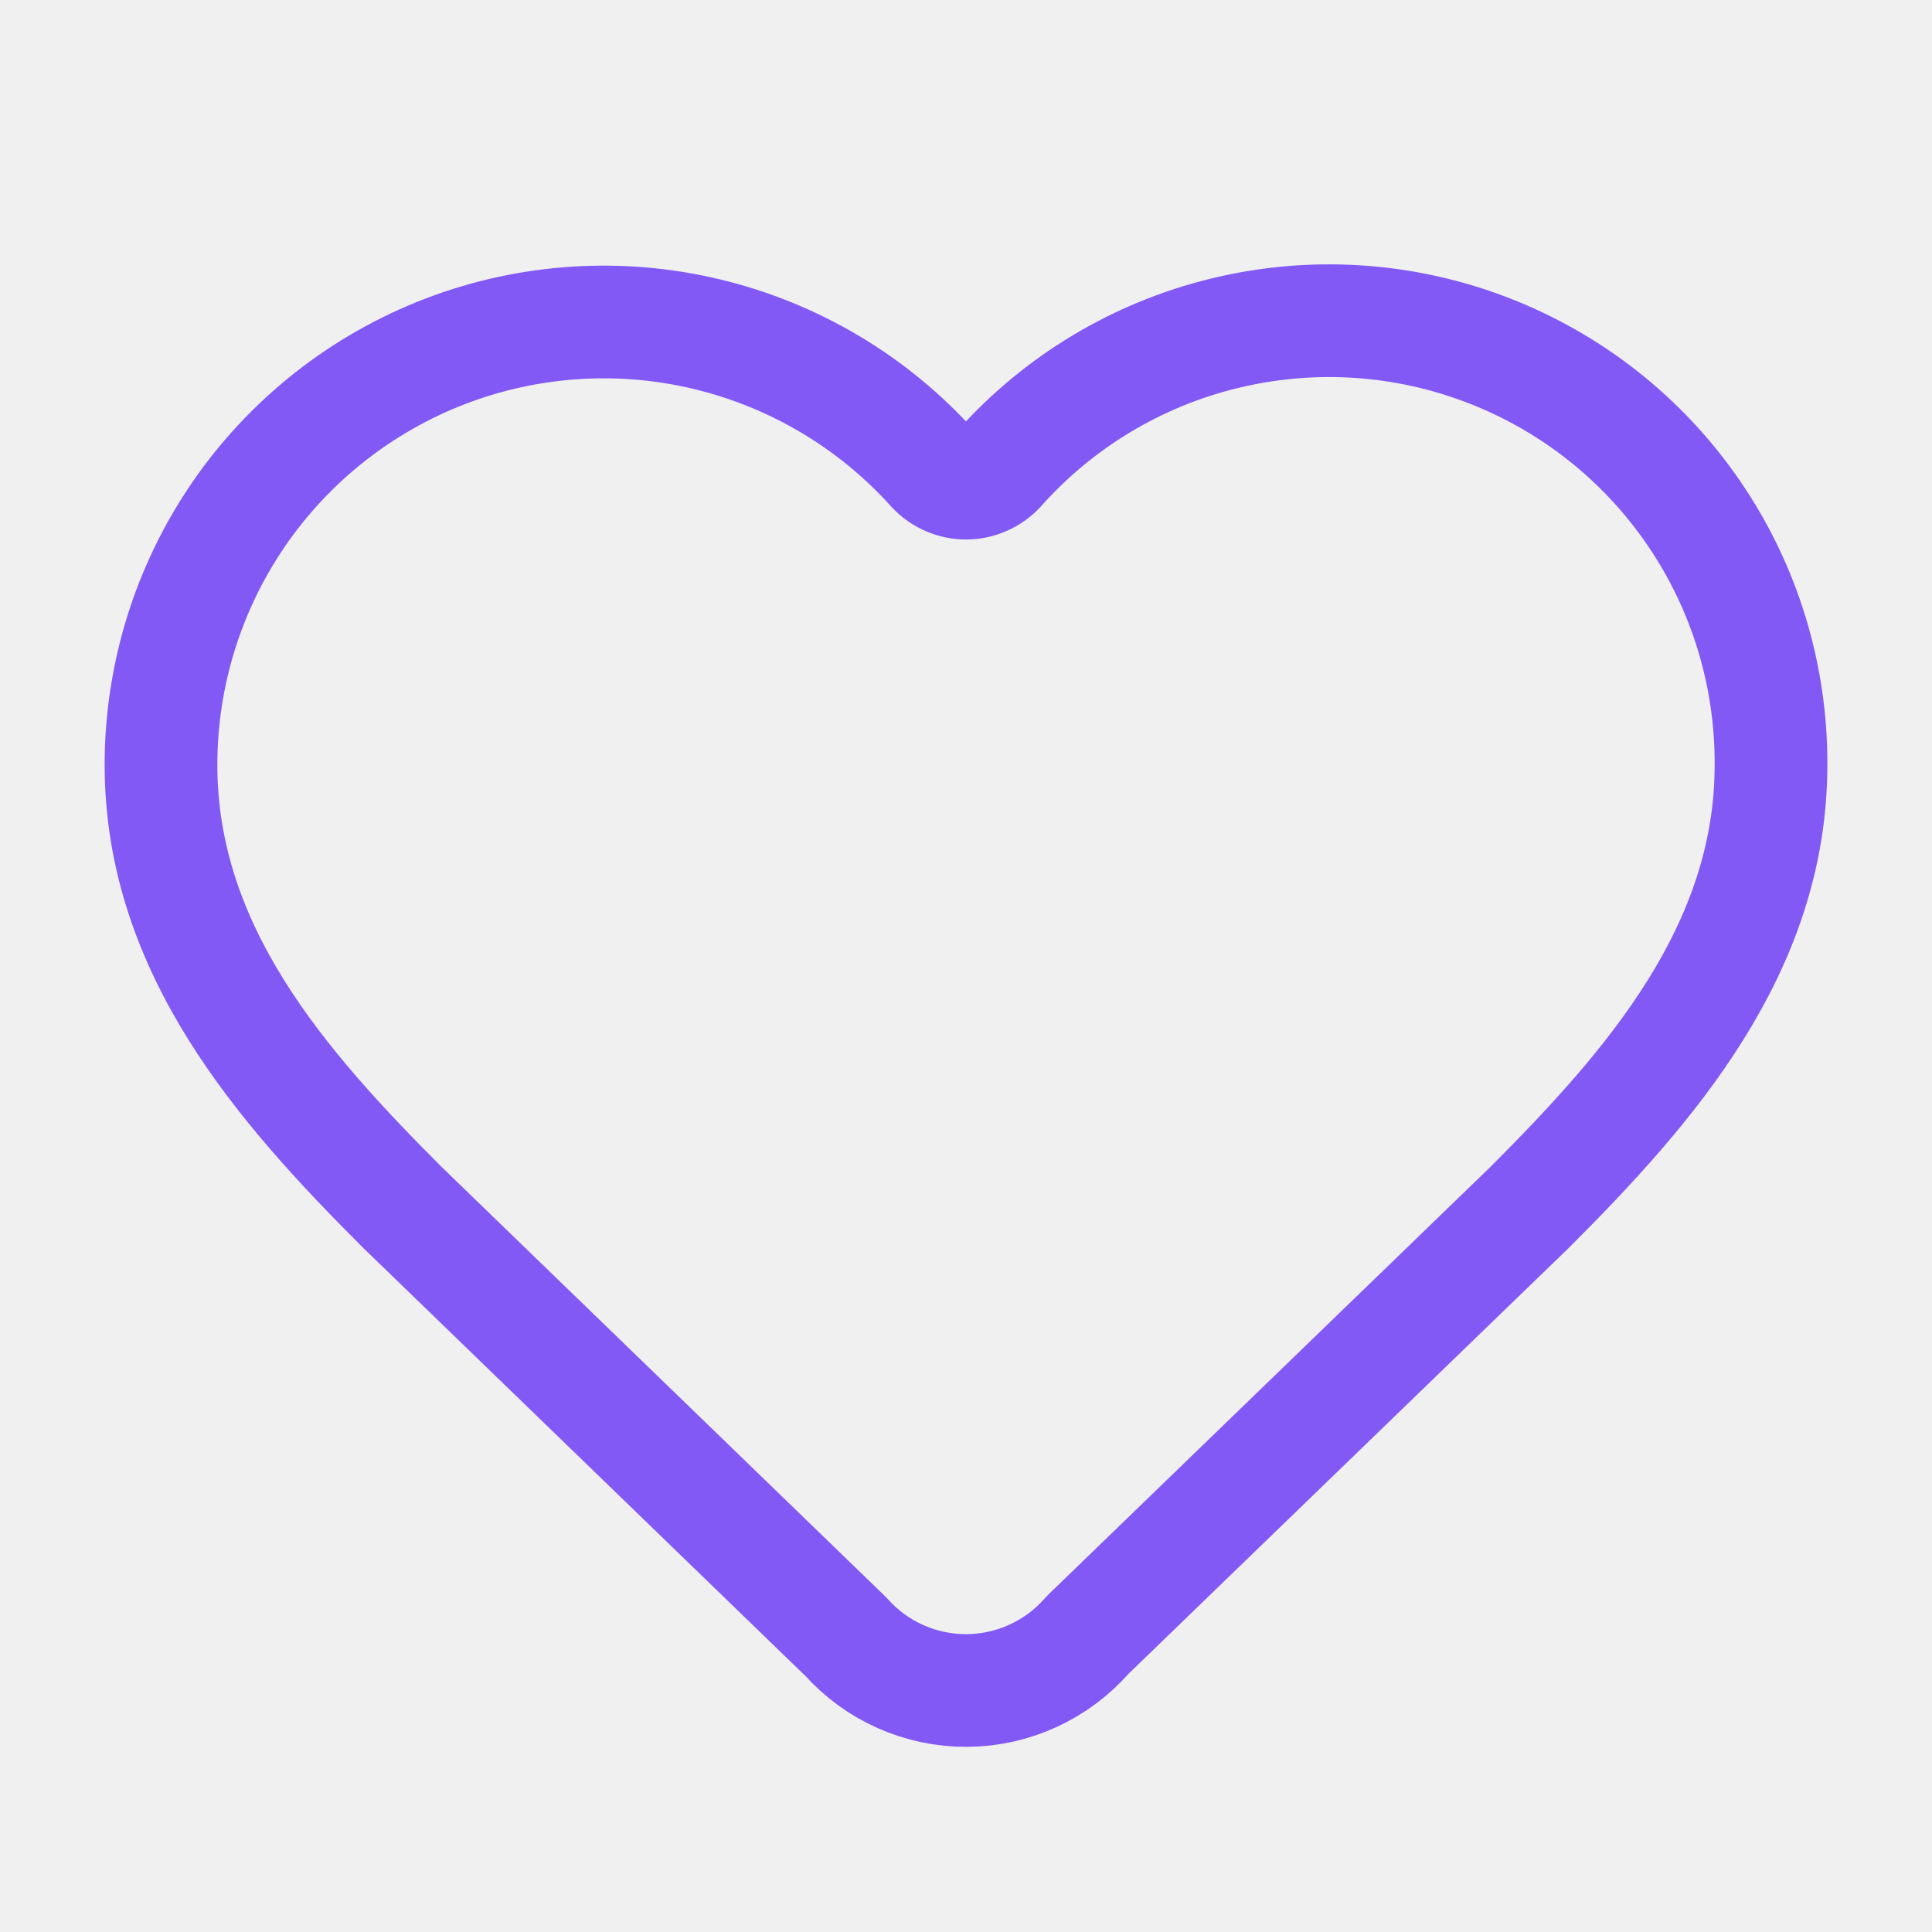
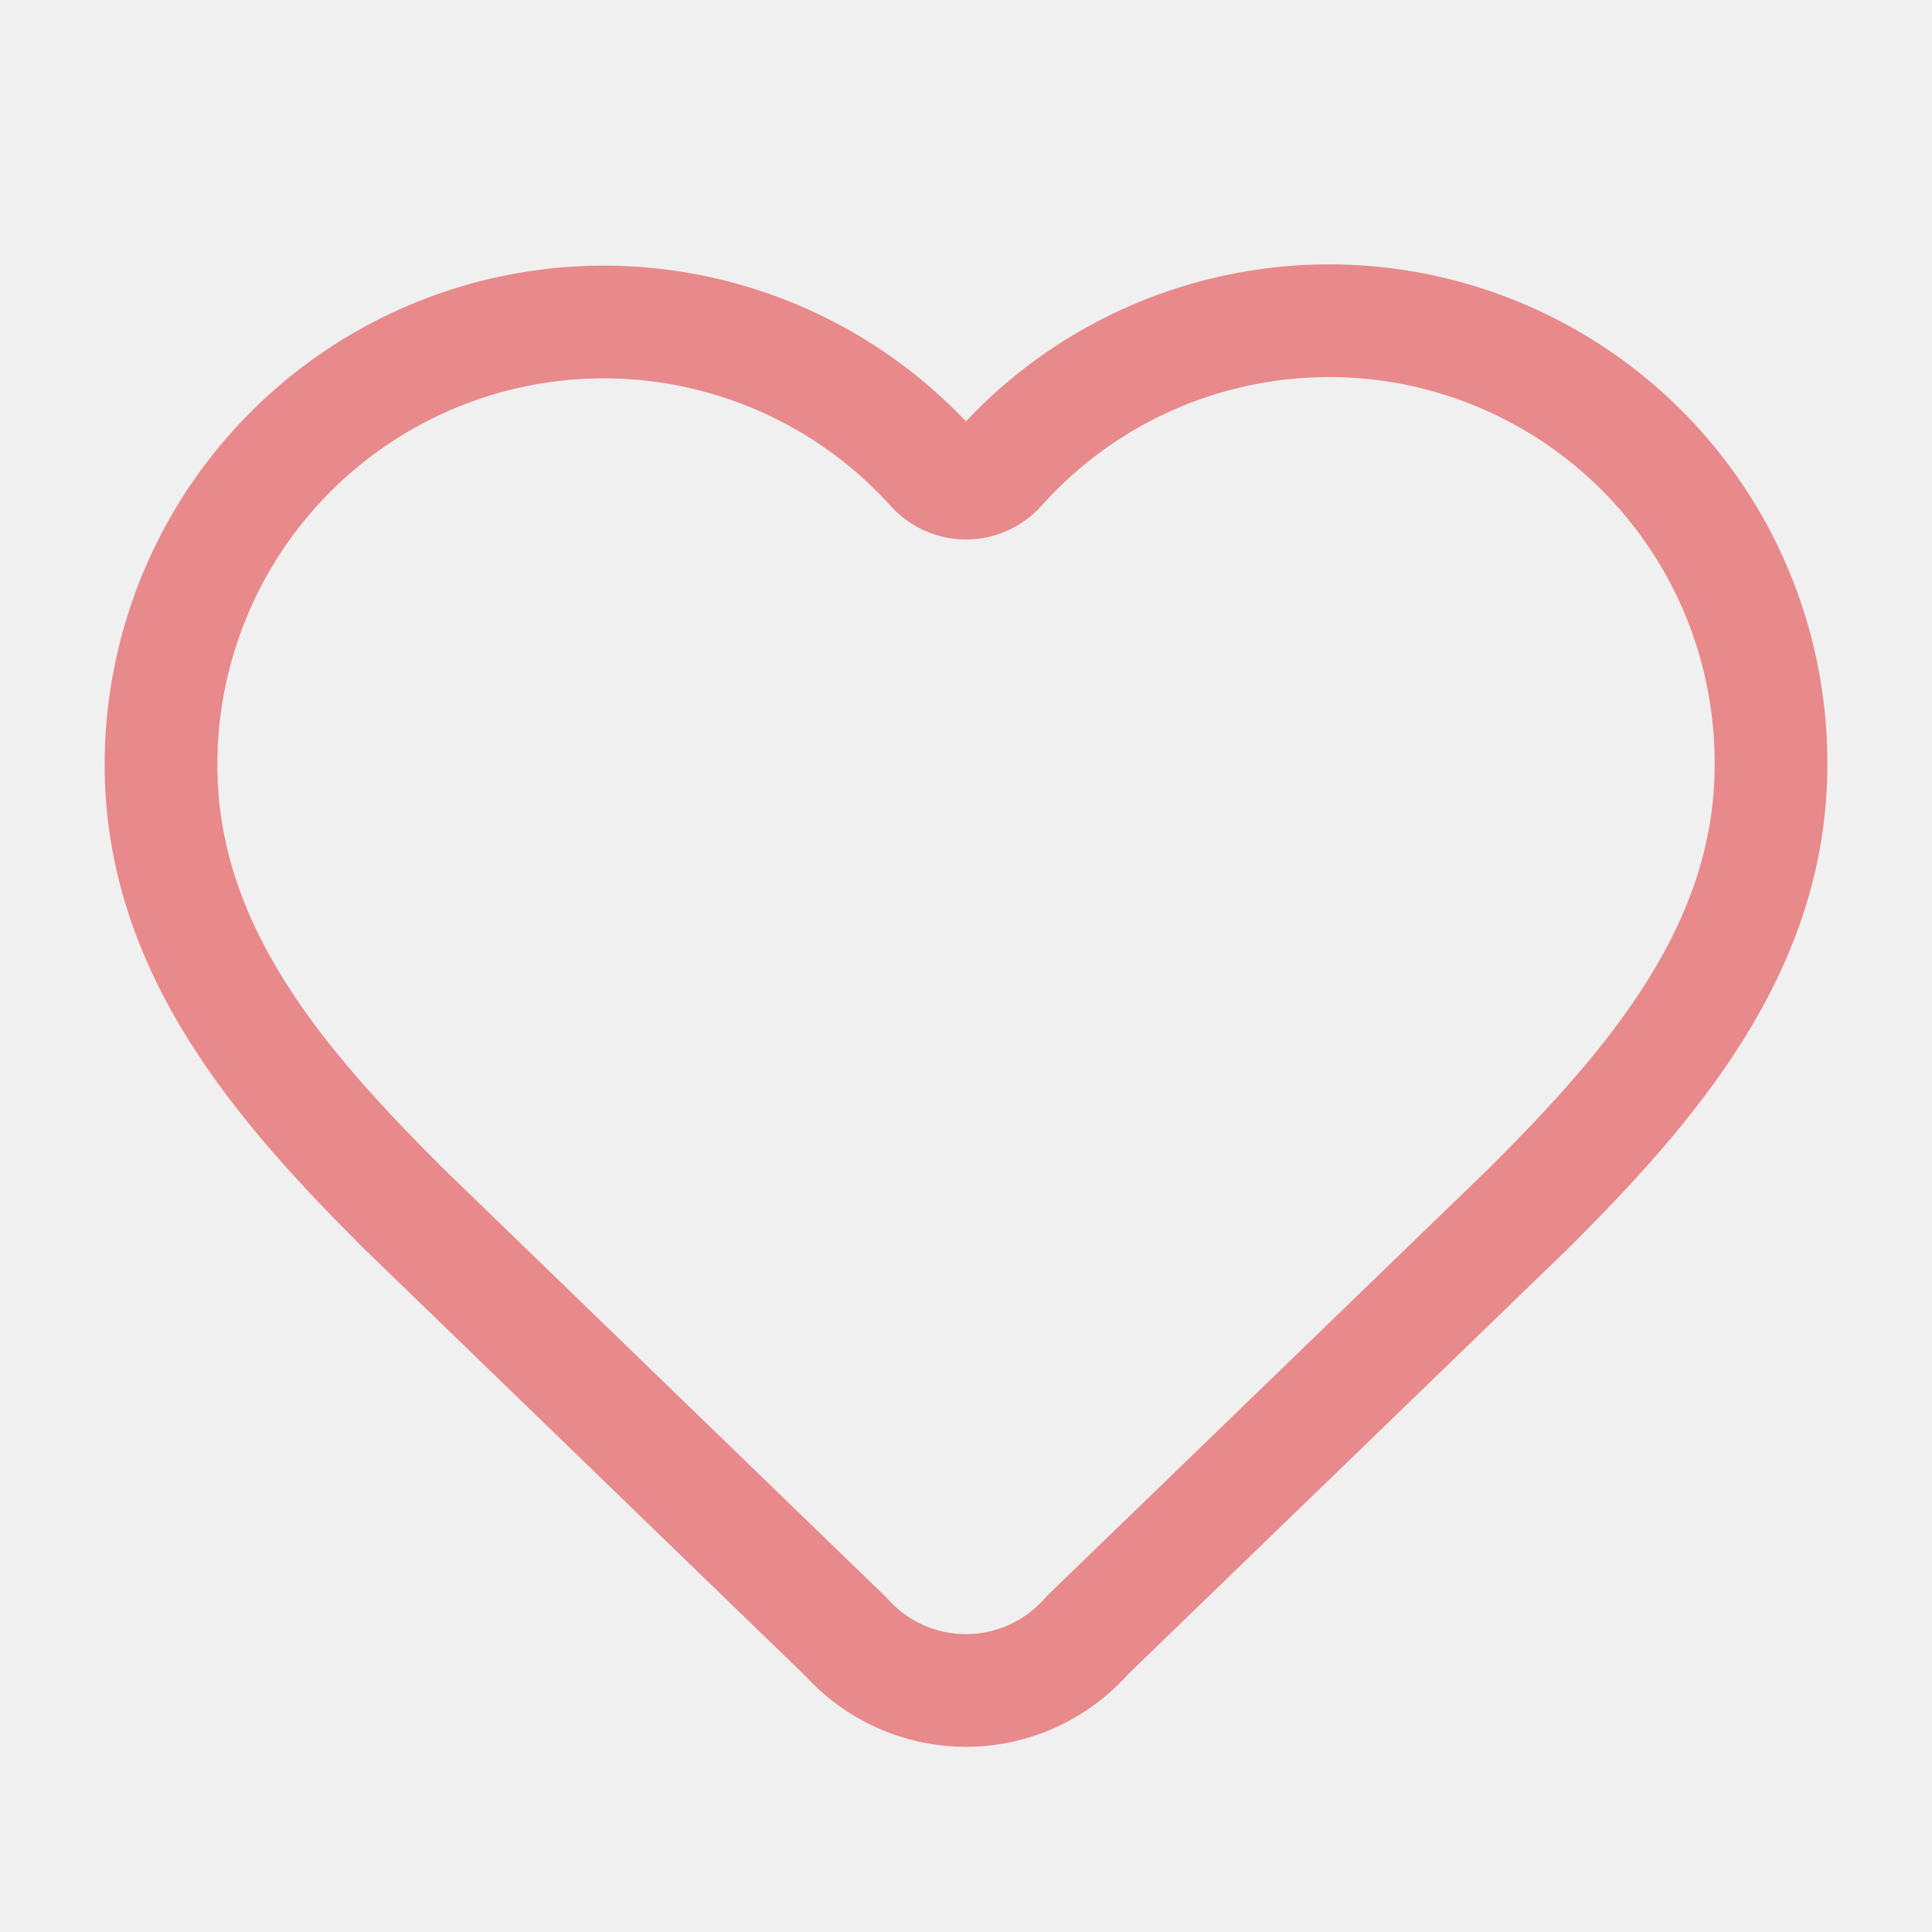
<svg xmlns="http://www.w3.org/2000/svg" width="24" height="24" viewBox="0 0 24 24" fill="none">
  <g clip-path="url(#clip0_1_445)">
-     <path d="M2 9.5C2 8.387 2.338 7.301 2.968 6.384C3.599 5.467 4.493 4.763 5.532 4.364C6.571 3.966 7.706 3.892 8.788 4.153C9.87 4.414 10.847 4.996 11.591 5.824C11.643 5.88 11.707 5.925 11.777 5.955C11.847 5.986 11.923 6.002 12 6.002C12.077 6.002 12.153 5.986 12.223 5.955C12.293 5.925 12.357 5.88 12.409 5.824C13.15 4.991 14.128 4.403 15.212 4.14C16.295 3.876 17.433 3.948 18.475 4.348C19.516 4.747 20.411 5.453 21.041 6.374C21.671 7.294 22.005 8.385 22 9.5C22 11.79 20.5 13.5 19 15L13.508 20.313C13.322 20.527 13.092 20.699 12.834 20.817C12.576 20.936 12.296 20.998 12.012 21C11.729 21.002 11.448 20.943 11.188 20.828C10.929 20.713 10.697 20.544 10.508 20.332L5 15C3.5 13.5 2 11.8 2 9.5Z" stroke="#8259F5" stroke-width="1.4" stroke-linecap="round" stroke-linejoin="round" />
+     <path d="M2 9.5C2 8.387 2.338 7.301 2.968 6.384C3.599 5.467 4.493 4.763 5.532 4.364C6.571 3.966 7.706 3.892 8.788 4.153C9.87 4.414 10.847 4.996 11.591 5.824C11.643 5.88 11.707 5.925 11.777 5.955C11.847 5.986 11.923 6.002 12 6.002C12.077 6.002 12.153 5.986 12.223 5.955C12.293 5.925 12.357 5.88 12.409 5.824C13.15 4.991 14.128 4.403 15.212 4.14C16.295 3.876 17.433 3.948 18.475 4.348C19.516 4.747 20.411 5.453 21.041 6.374C21.671 7.294 22.005 8.385 22 9.5C22 11.79 20.5 13.5 19 15L13.508 20.313C13.322 20.527 13.092 20.699 12.834 20.817C12.576 20.936 12.296 20.998 12.012 21C11.729 21.002 11.448 20.943 11.188 20.828C10.929 20.713 10.697 20.544 10.508 20.332L5 15C3.5 13.5 2 11.8 2 9.5Z" stroke="#E8898C" stroke-width="1.4" stroke-linecap="round" stroke-linejoin="round" />
  </g>
  <defs>
    <clipPath id="clip0_1_445">
      <rect width="24" height="24" fill="white" />
    </clipPath>
  </defs>
</svg>
